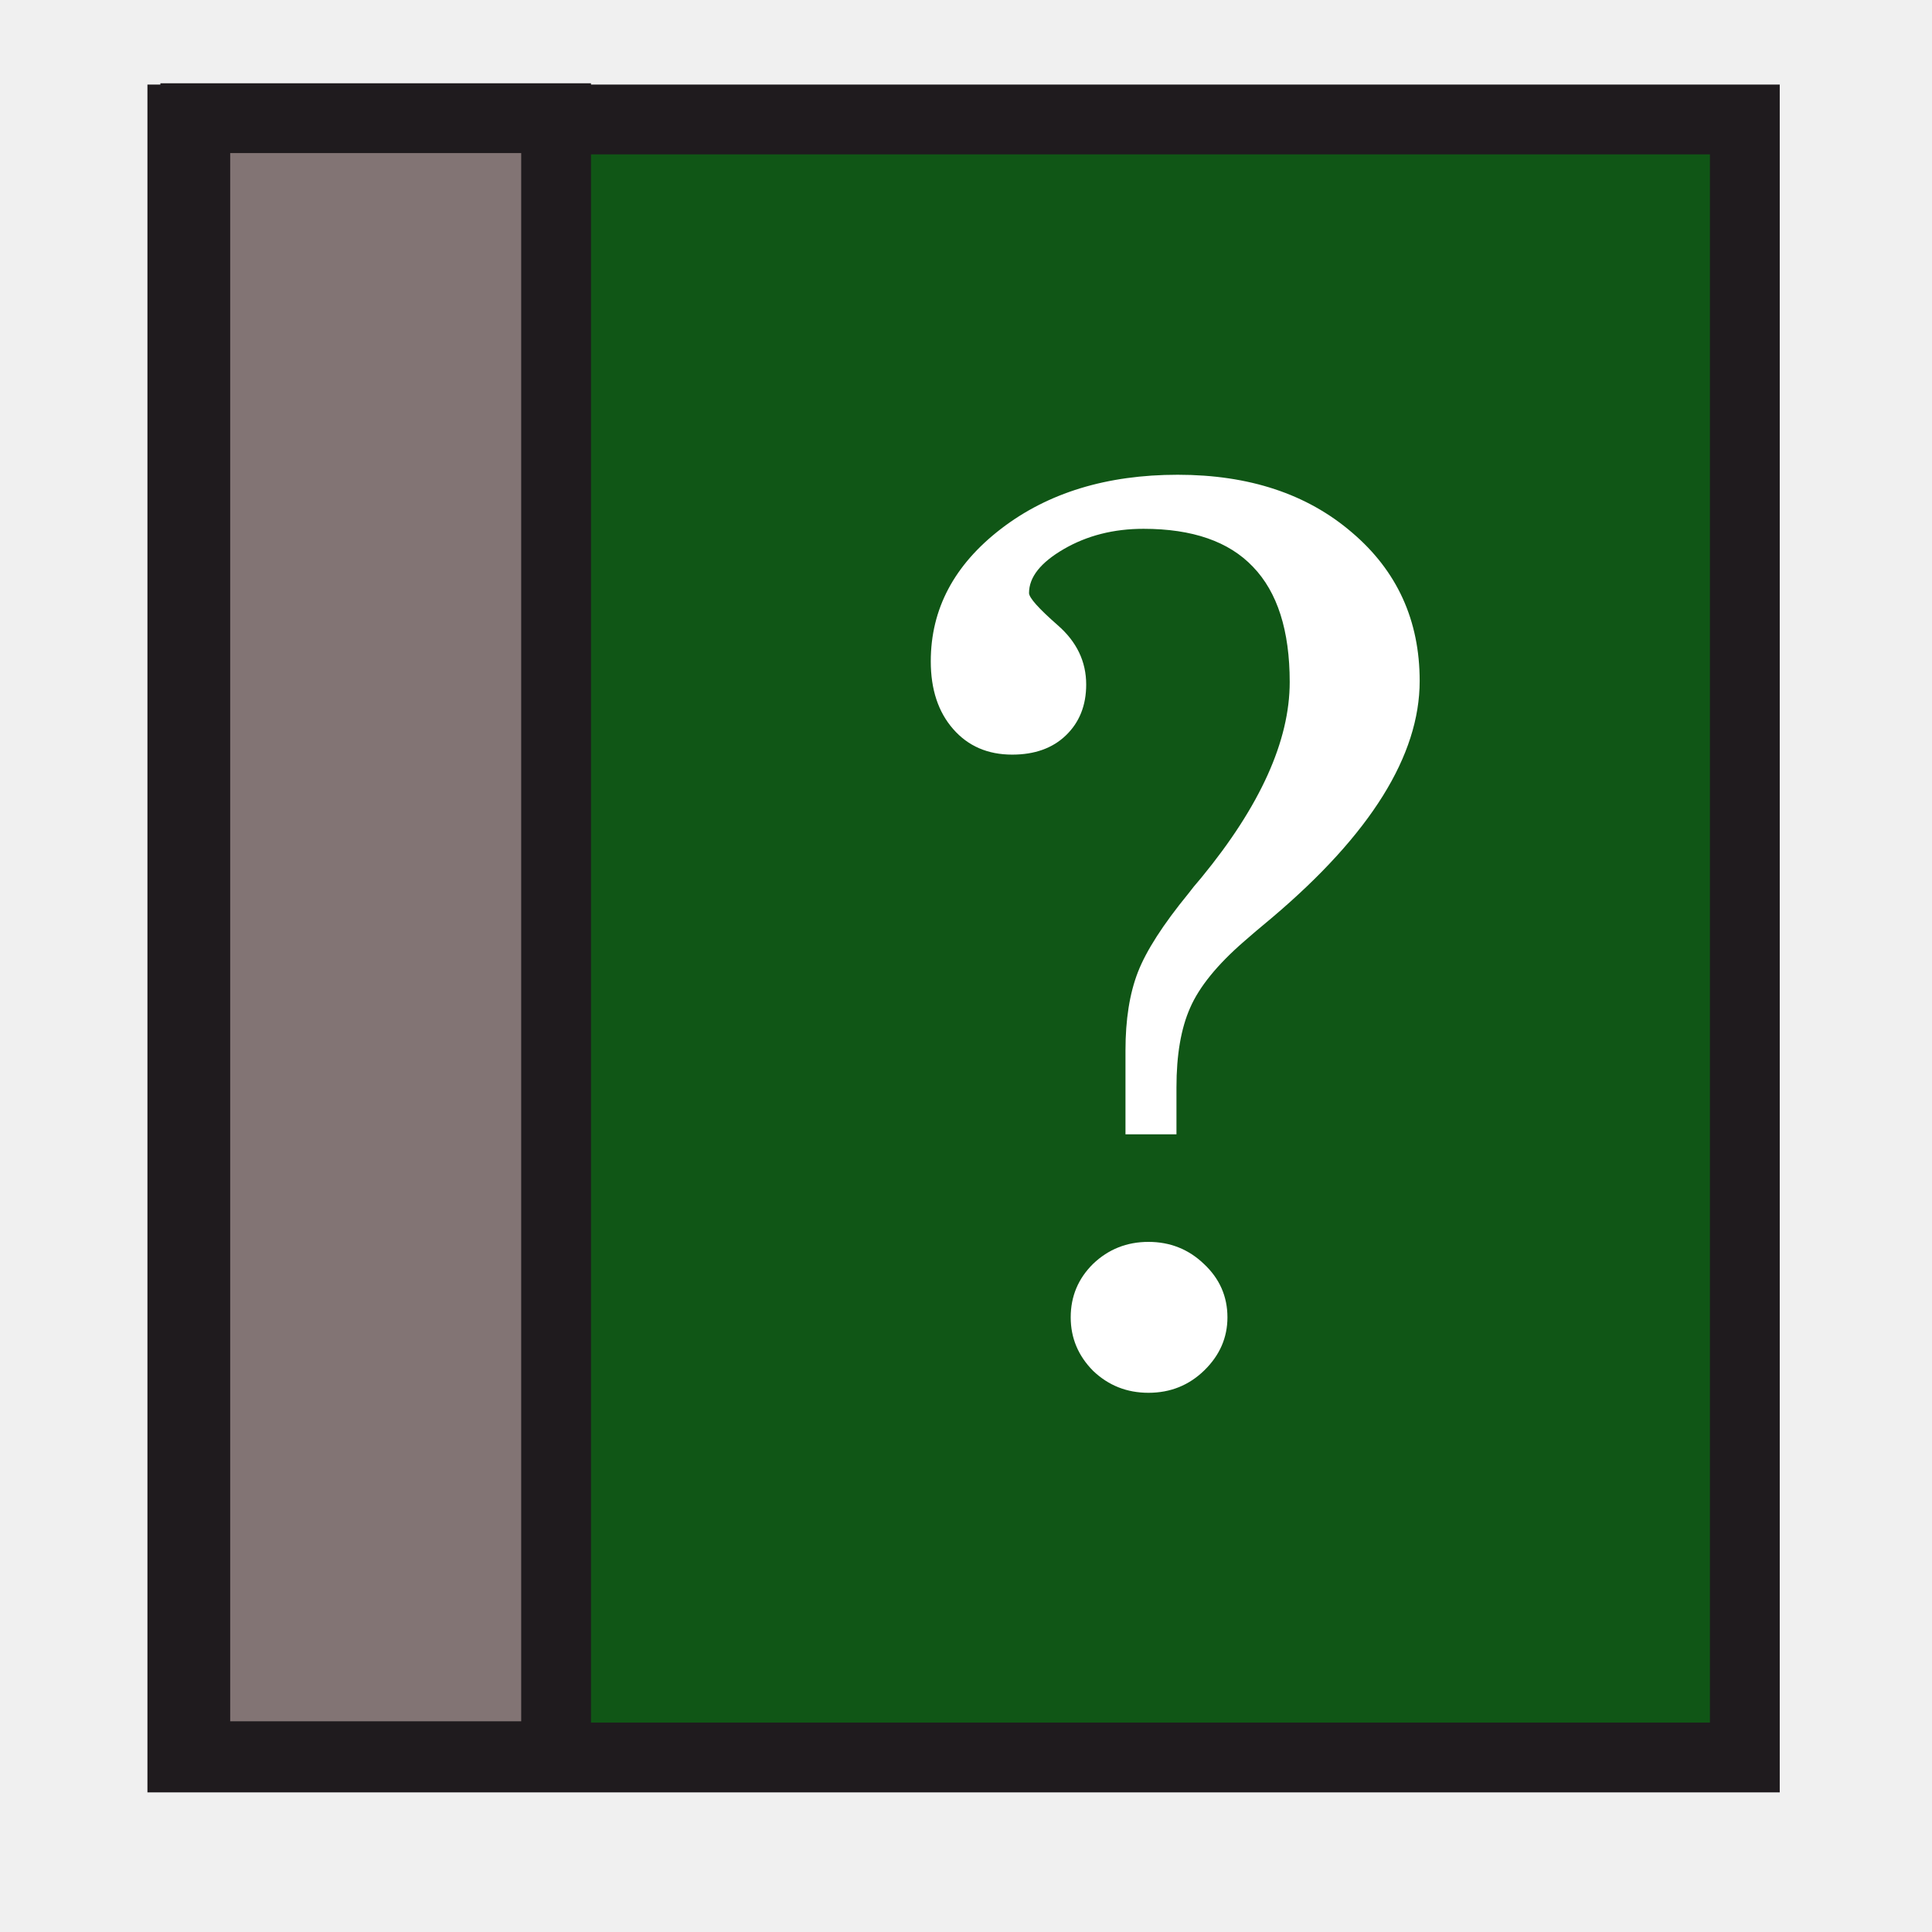
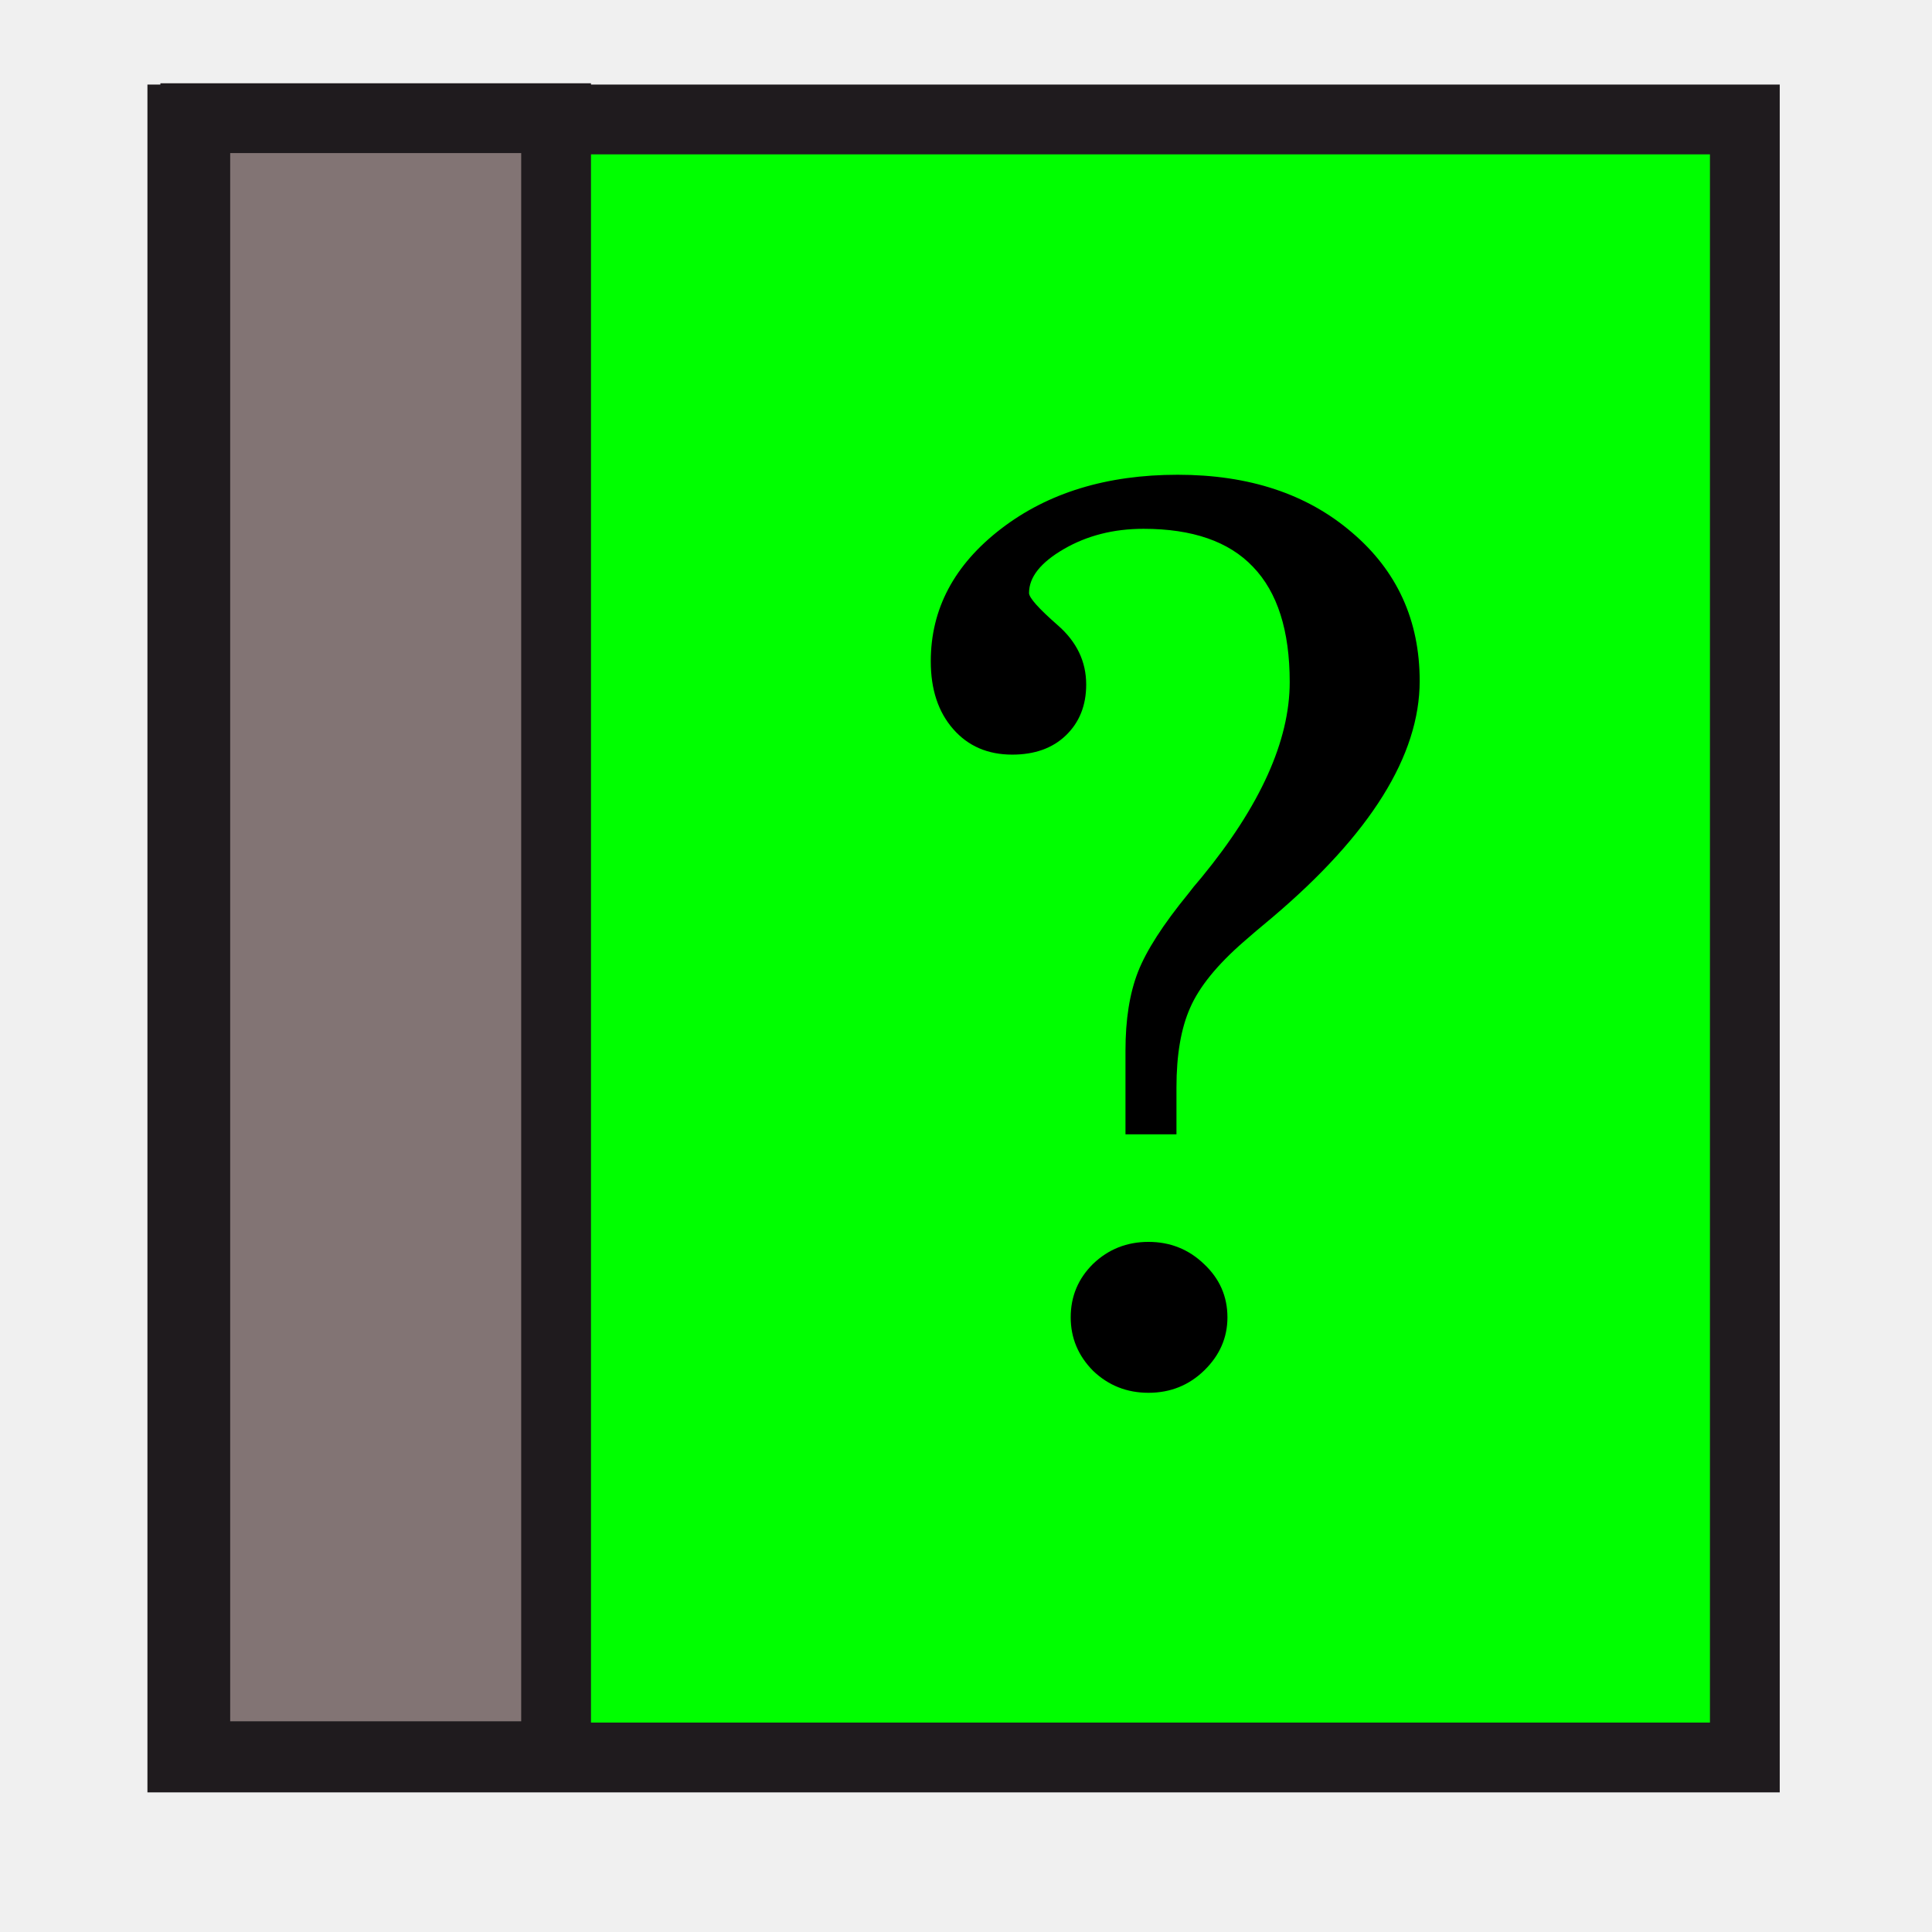
- <svg xmlns="http://www.w3.org/2000/svg" height="24" viewBox="0 0 24 24" width="24">
-   <path d="m11.068 18.608c-.026-2.585.264-3.297 1.952-4.748 2.585-2.295 3.166-3.192 3.166-5.039 0-2.744-2.031-4.59-5.039-4.59-2.981 0-5.144 1.636-5.144 3.904 0 1.161.739 2.031 1.715 2.031.844 0 1.504-.633 1.504-1.451 0-.528-.264-.976-.765-1.398-.396-.317-.422-.369-.422-.58 0-.686 1.161-1.319 2.427-1.319 1.873 0 2.955 1.213 2.955 3.245 0 1.082-.317 2.084-.844 2.849-1.952 2.664-1.952 2.664-2.295 3.588-.264.739-.369 1.425-.369 2.664v.844zm-.633 2.137c-.923 0-1.662.739-1.662 1.636 0 .923.739 1.662 1.636 1.662.923 0 1.662-.739 1.662-1.662 0-.897-.739-1.636-1.636-1.636" fill="#fff" transform="matrix(.7856502 0 0 .7066667 2.78361 3.509937)" />
-   <path d="m2.265 1.484h19.41v20.348h-19.41z" fill="#105616" stroke="#1f1b1e" stroke-width=".867" />
-   <path d="m2.426 1.468h4.482v20.348h-4.482z" fill="#827474" stroke="#1f1b1e" stroke-width=".867" />
-   <path d="m13.944 17.702c-.262-0-.486-.093-.672-.279-.181-.191-.272-.418-.272-.68-0-.267.091-.493.272-.68.186-.186.41-.279.672-.279.262 0.0.486.093.672.279.191.186.287.413.287.68-0.0.257-.093.481-.279.672-.186.191-.413.287-.68.287m.34-3.882v.597h-.619v-1.065c-0-.393.05-.725.151-.997.101-.272.305-.604.612-.997.035-.05.088-.118.159-.204.715-.911 1.072-1.74 1.072-2.485-0-.655-.149-1.143-.446-1.465-.292-.322-.735-.483-1.329-.483-.363 0-.685.086-.967.257-.282.171-.423.357-.423.559-0.0.06.116.196.347.408.232.211.347.463.347.755-0.0.267-.083.483-.249.649-.161.161-.378.242-.649.242-.297 0-.536-.108-.717-.325-.181-.216-.272-.503-.272-.861-0-.665.284-1.226.853-1.684.569-.458 1.284-.687 2.145-.687.866 0 1.571.244 2.115.733.549.488.823 1.118.823 1.888-0.0.947-.597 1.948-1.79 3.006-.151.131-.264.232-.34.302-.327.297-.546.579-.657.846-.111.262-.166.599-.166 1.012" fill="#FFFFFF" transform="scale(1.023132 .9773915)" />
+ <svg xmlns="http://www.w3.org/2000/svg" height="24" viewBox="0 0 24 24" width="24" version="1.1" id="svg918">
+   <defs id="defs922" />
+   <path d="m11.068 18.608c-.026-2.585.264-3.297 1.952-4.748 2.585-2.295 3.166-3.192 3.166-5.039 0-2.744-2.031-4.59-5.039-4.59-2.981 0-5.144 1.636-5.144 3.904 0 1.161.739 2.031 1.715 2.031.844 0 1.504-.633 1.504-1.451 0-.528-.264-.976-.765-1.398-.396-.317-.422-.369-.422-.58 0-.686 1.161-1.319 2.427-1.319 1.873 0 2.955 1.213 2.955 3.245 0 1.082-.317 2.084-.844 2.849-1.952 2.664-1.952 2.664-2.295 3.588-.264.739-.369 1.425-.369 2.664v.844zm-.633 2.137c-.923 0-1.662.739-1.662 1.636 0 .923.739 1.662 1.636 1.662.923 0 1.662-.739 1.662-1.662 0-.897-.739-1.636-1.636-1.636" fill="#fff" transform="matrix(.7856502 0 0 .7066667 2.78361 3.509937)" id="path910" />
+   <path d="m2.265 1.484h19.41v20.348h-19.41z" fill="#00ff00" stroke="#1f1b1e" stroke-width=".867" id="path912" style="fill:#00ff00" />
+   <path d="m2.426 1.468h4.482v20.348h-4.482z" fill="#827474" stroke="#1f1b1e" stroke-width=".867" id="path914" />
+   <path d="m13.944 17.702c-.262-0-.486-.093-.672-.279-.181-.191-.272-.418-.272-.68-0-.267.091-.493.272-.68.186-.186.41-.279.672-.279.262 0.0.486.093.672.279.191.186.287.413.287.68-0.0.257-.093.481-.279.672-.186.191-.413.287-.68.287m.34-3.882v.597h-.619v-1.065c-0-.393.05-.725.151-.997.101-.272.305-.604.612-.997.035-.05.088-.118.159-.204.715-.911 1.072-1.74 1.072-2.485-0-.655-.149-1.143-.446-1.465-.292-.322-.735-.483-1.329-.483-.363 0-.685.086-.967.257-.282.171-.423.357-.423.559-0.0.06.116.196.347.408.232.211.347.463.347.755-0.0.267-.083.483-.249.649-.161.161-.378.242-.649.242-.297 0-.536-.108-.717-.325-.181-.216-.272-.503-.272-.861-0-.665.284-1.226.853-1.684.569-.458 1.284-.687 2.145-.687.866 0 1.571.244 2.115.733.549.488.823 1.118.823 1.888-0.0.947-.597 1.948-1.79 3.006-.151.131-.264.232-.34.302-.327.297-.546.579-.657.846-.111.262-.166.599-.166 1.012" fill="#000000" transform="scale(1.023132 .9773915)" id="path916" style="fill:#000000" />
</svg>
